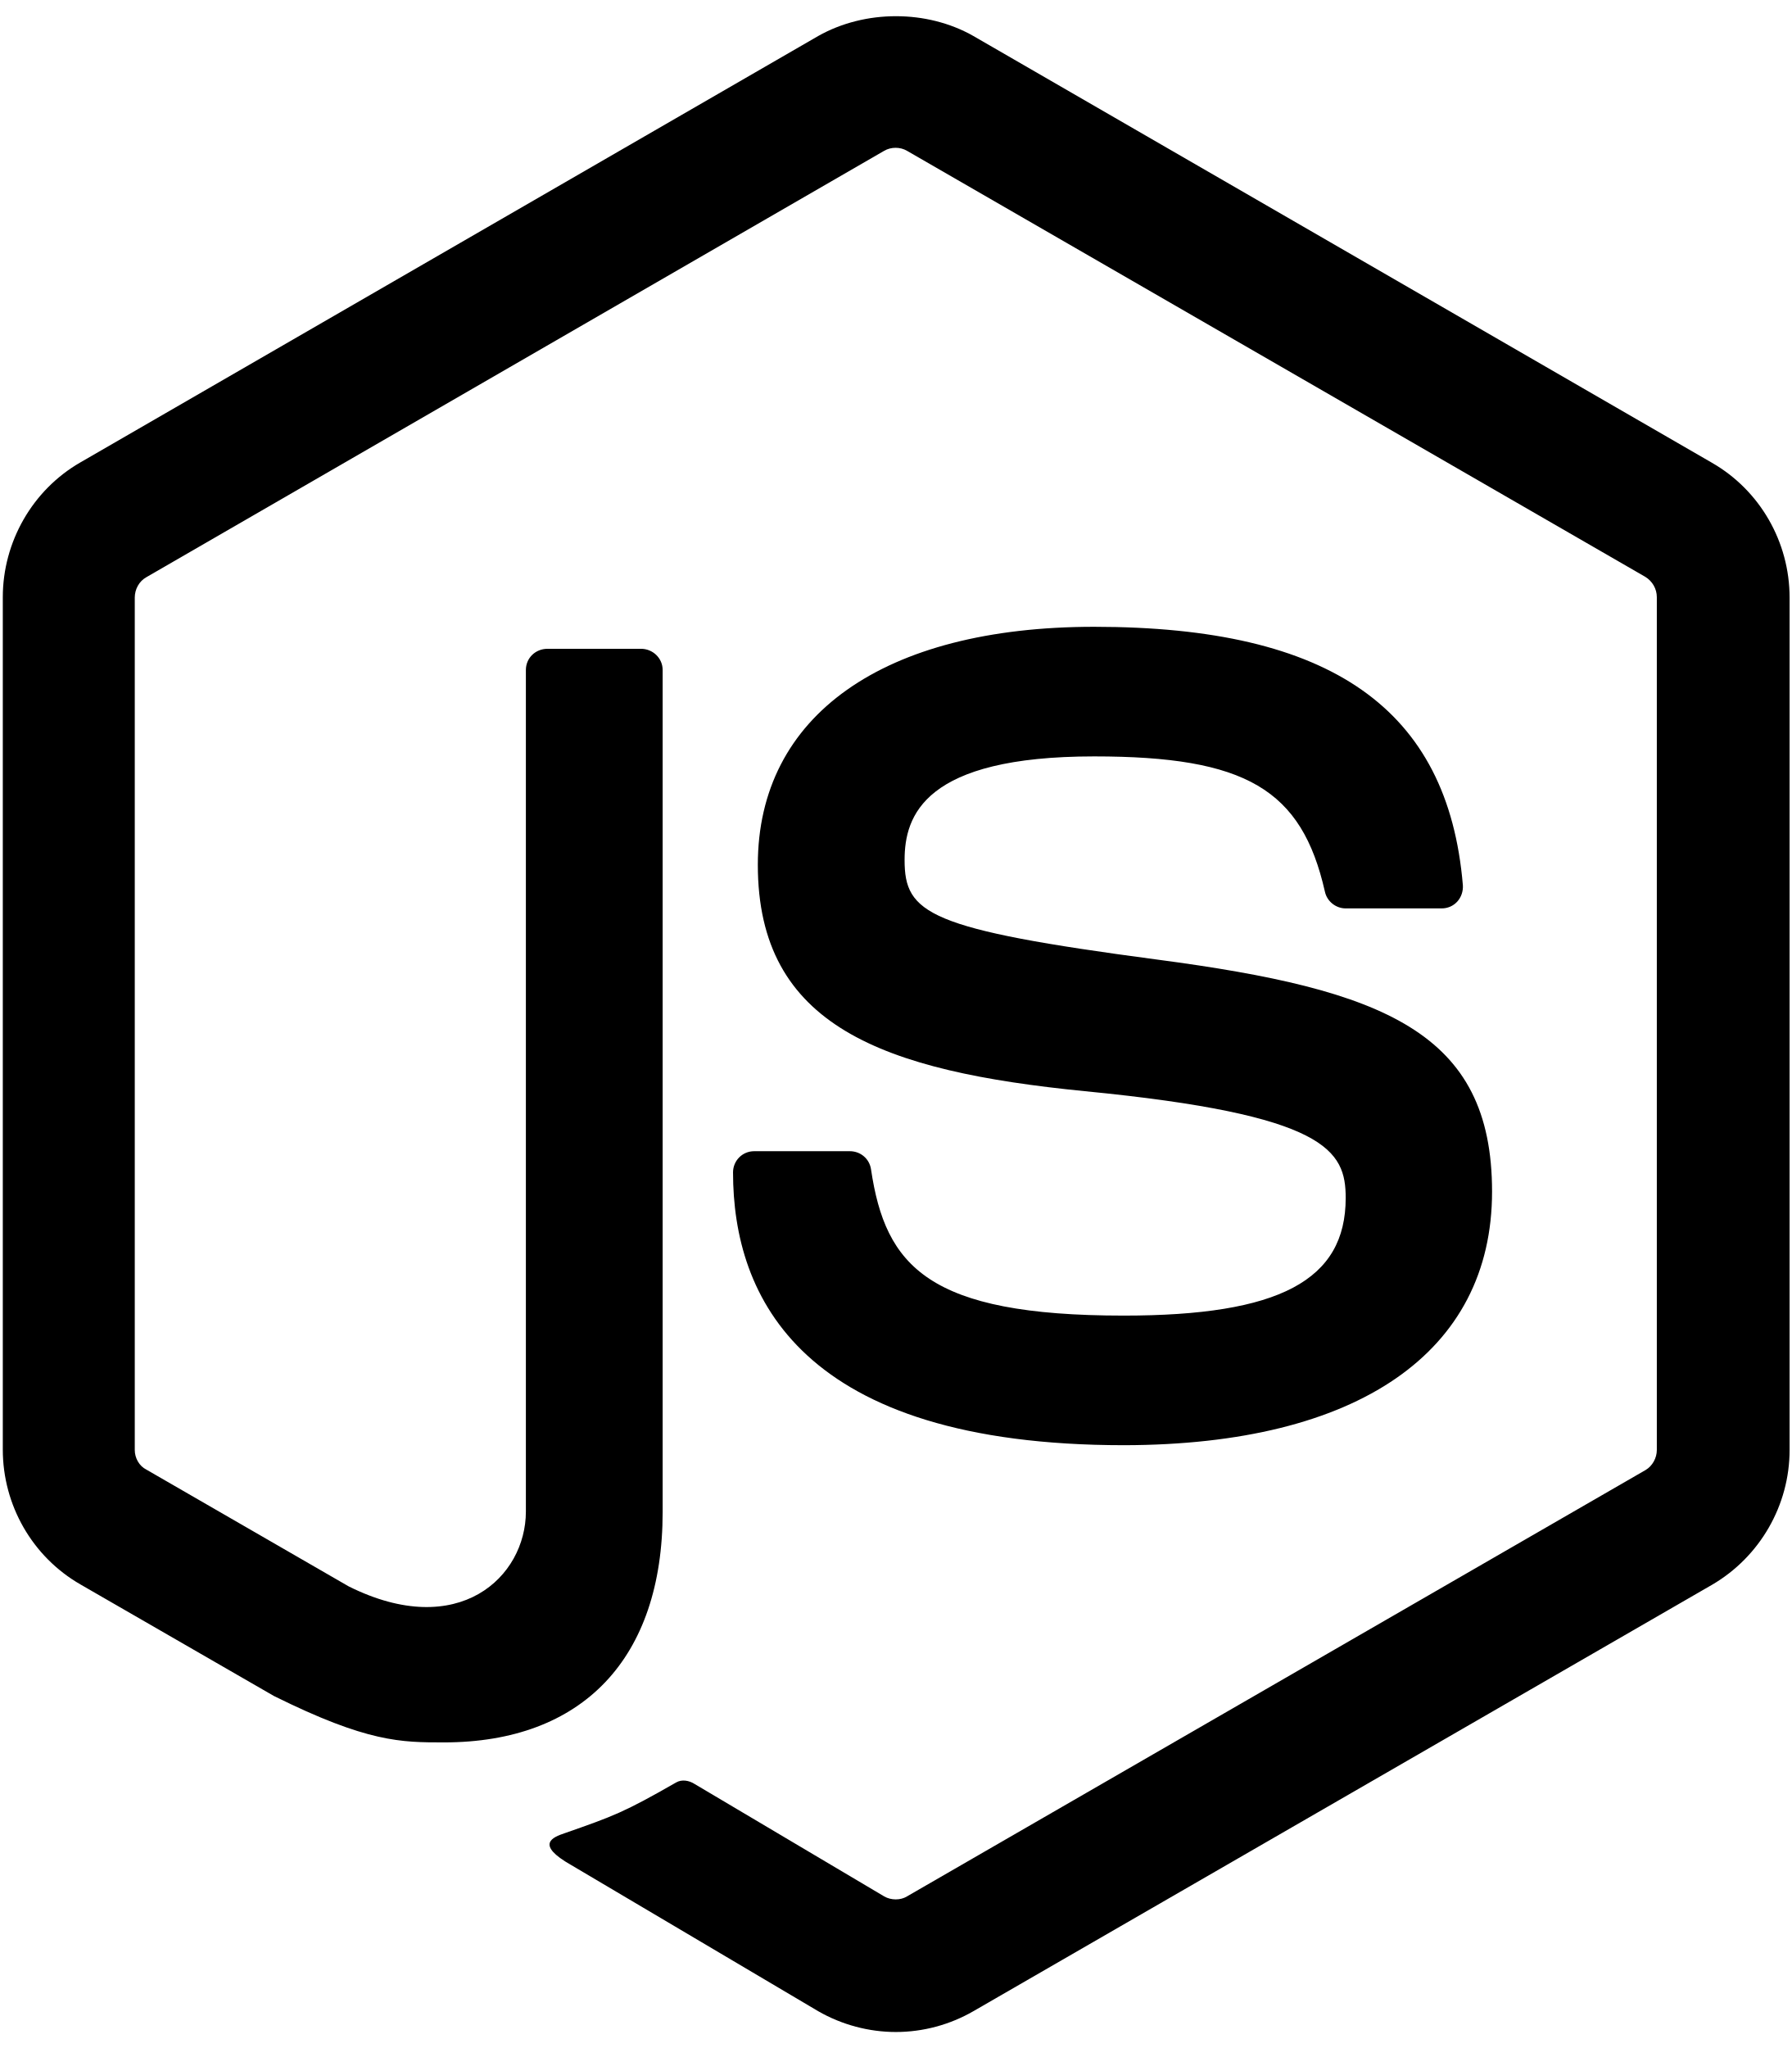
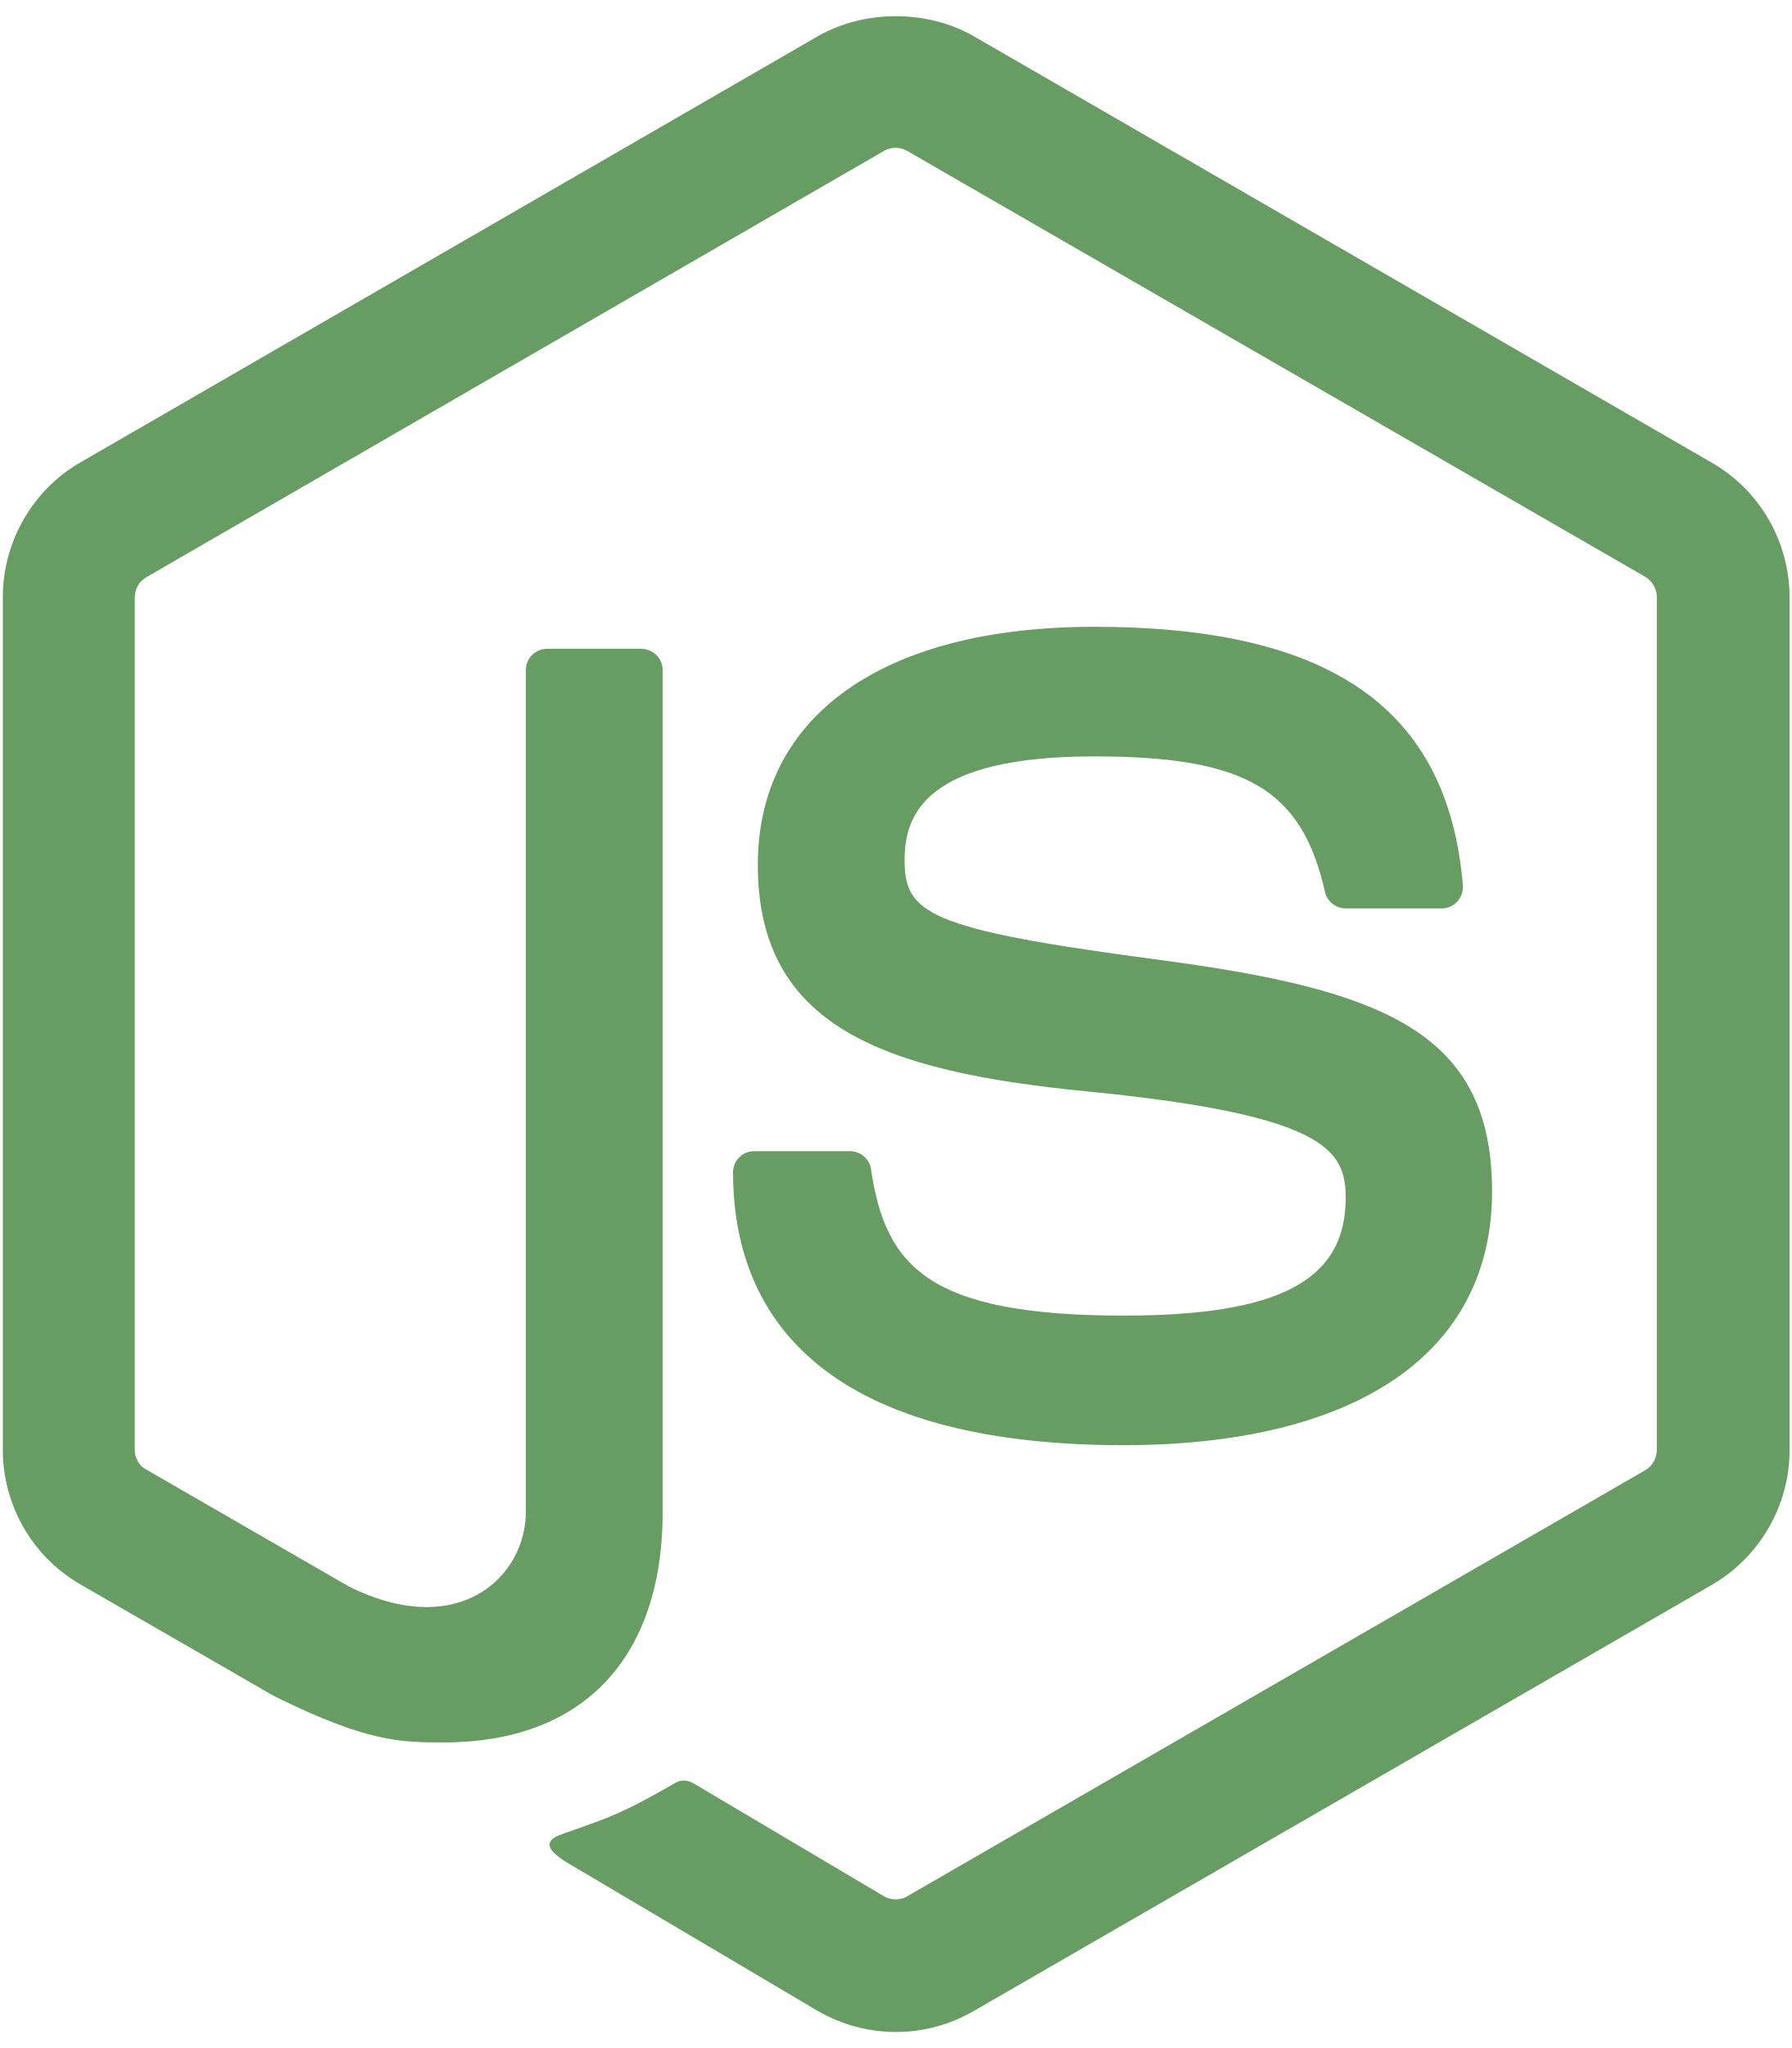
<svg xmlns="http://www.w3.org/2000/svg" aria-hidden="true" focusable="false" data-prefix="fab" data-icon="node-js" class="svg-inline--fa fa-node-js fa-w-14" role="img" viewBox="0 0 448 512">
-   <path fill="currentColor" d="M224 508c-6.7 0-13.5-1.8-19.4-5.2l-61.7-36.5c-9.2-5.2-4.7-7-1.7-8 12.3-4.3 14.8-5.2 27.9-12.7 1.4-.8 3.2-.5 4.6.4l47.4 28.1c1.7 1 4.1 1 5.7 0l184.7-106.6c1.7-1 2.8-3 2.8-5V149.3c0-2.1-1.1-4-2.9-5.1L226.8 37.7c-1.7-1-4-1-5.7 0L36.6 144.3c-1.8 1-2.9 3-2.9 5.1v213.1c0 2 1.1 4 2.9 4.9l50.6 29.2c27.5 13.7 44.3-2.4 44.3-18.7V167.5c0-3 2.4-5.3 5.4-5.3h23.4c2.9 0 5.4 2.3 5.4 5.3V378c0 36.6-20 57.6-54.7 57.6-10.7 0-19.1 0-42.5-11.6l-48.4-27.9C8.1 389.2.7 376.3.7 362.4V149.3c0-13.8 7.4-26.8 19.4-33.7L204.6 9c11.7-6.6 27.2-6.6 38.8 0l184.7 106.7c12 6.9 19.4 19.8 19.4 33.7v213.1c0 13.8-7.4 26.7-19.4 33.7L243.4 502.8c-5.9 3.4-12.6 5.2-19.4 5.2zm149.1-210.1c0-39.9-27-50.5-83.7-58-57.4-7.6-63.2-11.5-63.2-24.9 0-11.1 4.9-25.9 47.4-25.9 37.9 0 51.9 8.2 57.7 33.8.5 2.4 2.7 4.2 5.2 4.2h24c1.5 0 2.9-.6 3.9-1.7s1.5-2.6 1.4-4.1c-3.7-44.1-33-64.6-92.2-64.6-52.7 0-84.1 22.2-84.1 59.5 0 40.4 31.3 51.6 81.8 56.6 60.5 5.9 65.2 14.8 65.2 26.7 0 20.6-16.6 29.4-55.5 29.4-48.9 0-59.6-12.3-63.2-36.6-.4-2.6-2.6-4.5-5.3-4.5h-23.9c-3 0-5.3 2.4-5.3 5.3 0 31.1 16.9 68.2 97.8 68.2 58.4-.1 92-23.2 92-63.4z" />
+   <path fill="#679d62" d="M224 508c-6.7 0-13.5-1.8-19.4-5.2l-61.7-36.5c-9.2-5.2-4.7-7-1.7-8 12.3-4.3 14.8-5.2 27.9-12.7 1.4-.8 3.2-.5 4.6.4l47.4 28.1c1.7 1 4.1 1 5.7 0l184.7-106.6c1.7-1 2.8-3 2.8-5V149.3c0-2.1-1.1-4-2.9-5.1L226.8 37.7c-1.7-1-4-1-5.7 0L36.6 144.3c-1.8 1-2.9 3-2.9 5.1v213.1c0 2 1.1 4 2.9 4.9l50.6 29.2c27.5 13.7 44.3-2.4 44.3-18.7V167.5c0-3 2.4-5.3 5.4-5.3h23.4c2.9 0 5.4 2.3 5.4 5.3V378c0 36.6-20 57.6-54.7 57.6-10.7 0-19.1 0-42.5-11.6l-48.4-27.9C8.1 389.2.7 376.3.7 362.4V149.3c0-13.8 7.4-26.8 19.4-33.7L204.6 9c11.7-6.6 27.2-6.6 38.8 0l184.7 106.7c12 6.9 19.4 19.8 19.4 33.7v213.1c0 13.8-7.4 26.7-19.4 33.7L243.4 502.8c-5.9 3.4-12.6 5.2-19.4 5.2zm149.1-210.1c0-39.9-27-50.5-83.7-58-57.4-7.6-63.2-11.5-63.2-24.9 0-11.1 4.9-25.9 47.4-25.9 37.9 0 51.9 8.2 57.7 33.8.5 2.4 2.7 4.2 5.2 4.2h24c1.5 0 2.9-.6 3.9-1.7s1.5-2.6 1.4-4.1c-3.7-44.1-33-64.6-92.2-64.6-52.7 0-84.1 22.2-84.1 59.5 0 40.4 31.3 51.6 81.8 56.6 60.5 5.9 65.2 14.8 65.2 26.7 0 20.6-16.6 29.4-55.5 29.4-48.9 0-59.6-12.3-63.2-36.6-.4-2.6-2.6-4.5-5.3-4.5h-23.9c-3 0-5.3 2.4-5.3 5.3 0 31.1 16.9 68.2 97.8 68.2 58.4-.1 92-23.2 92-63.4z" />
</svg>
